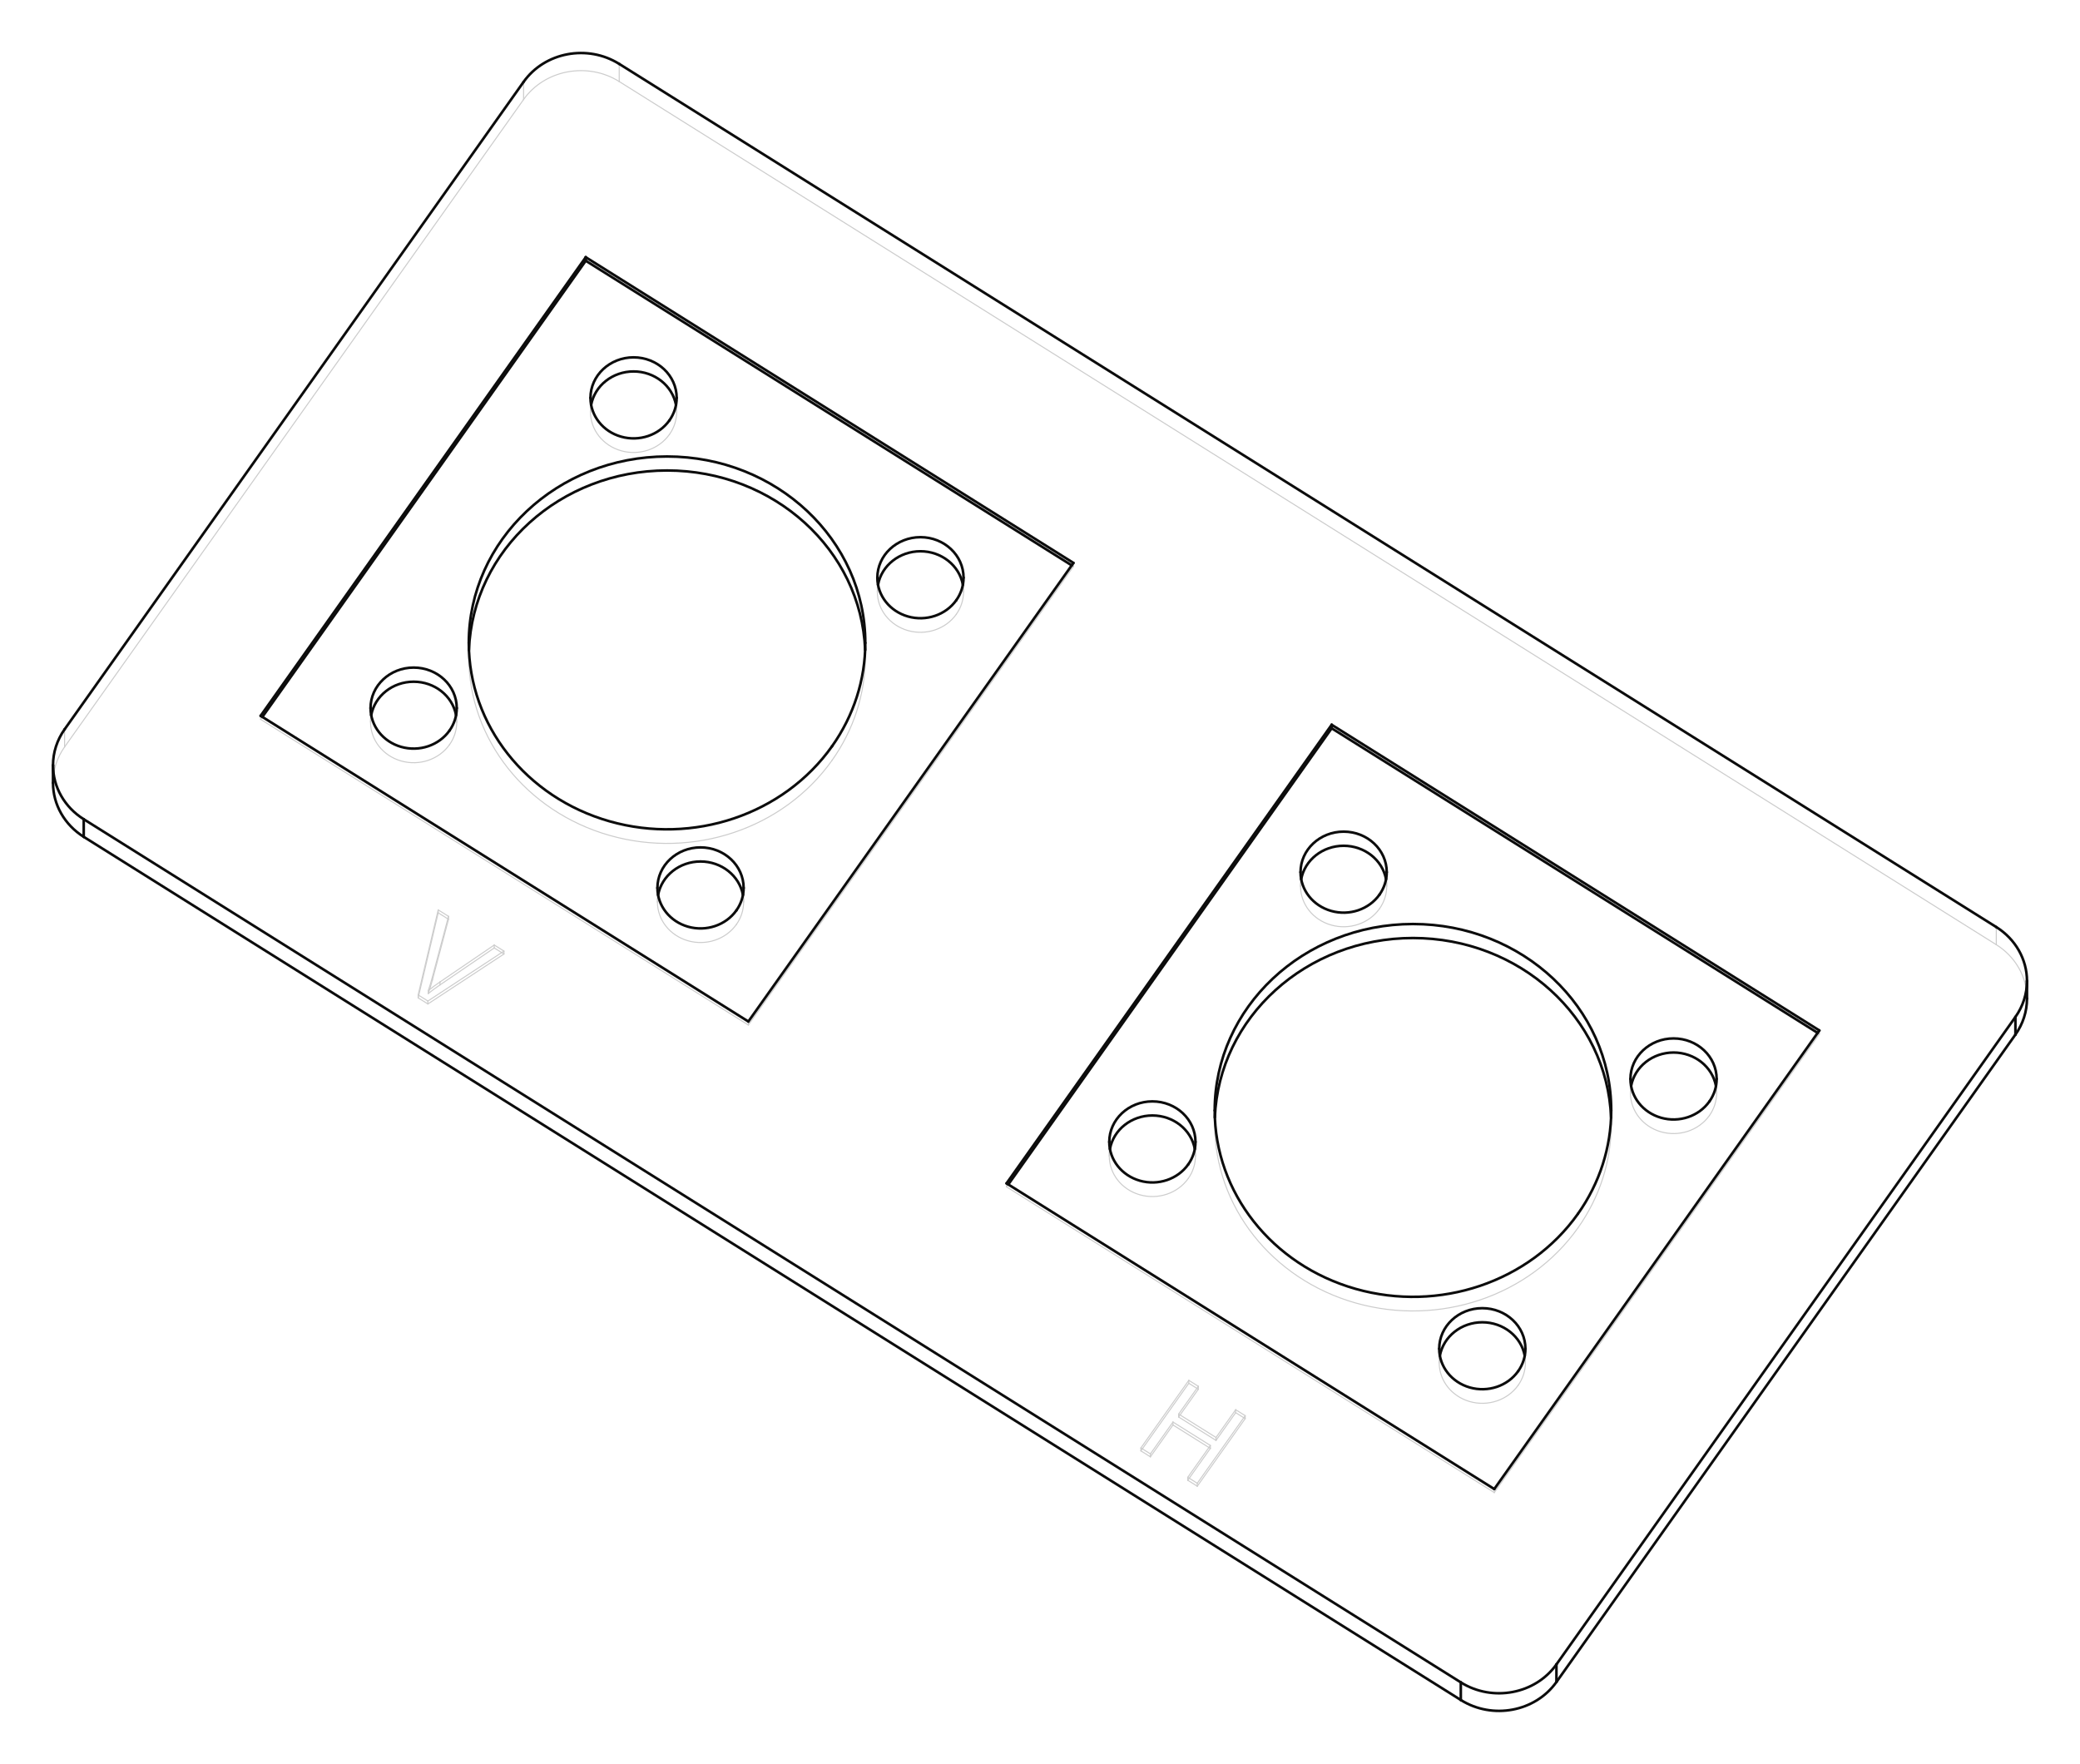
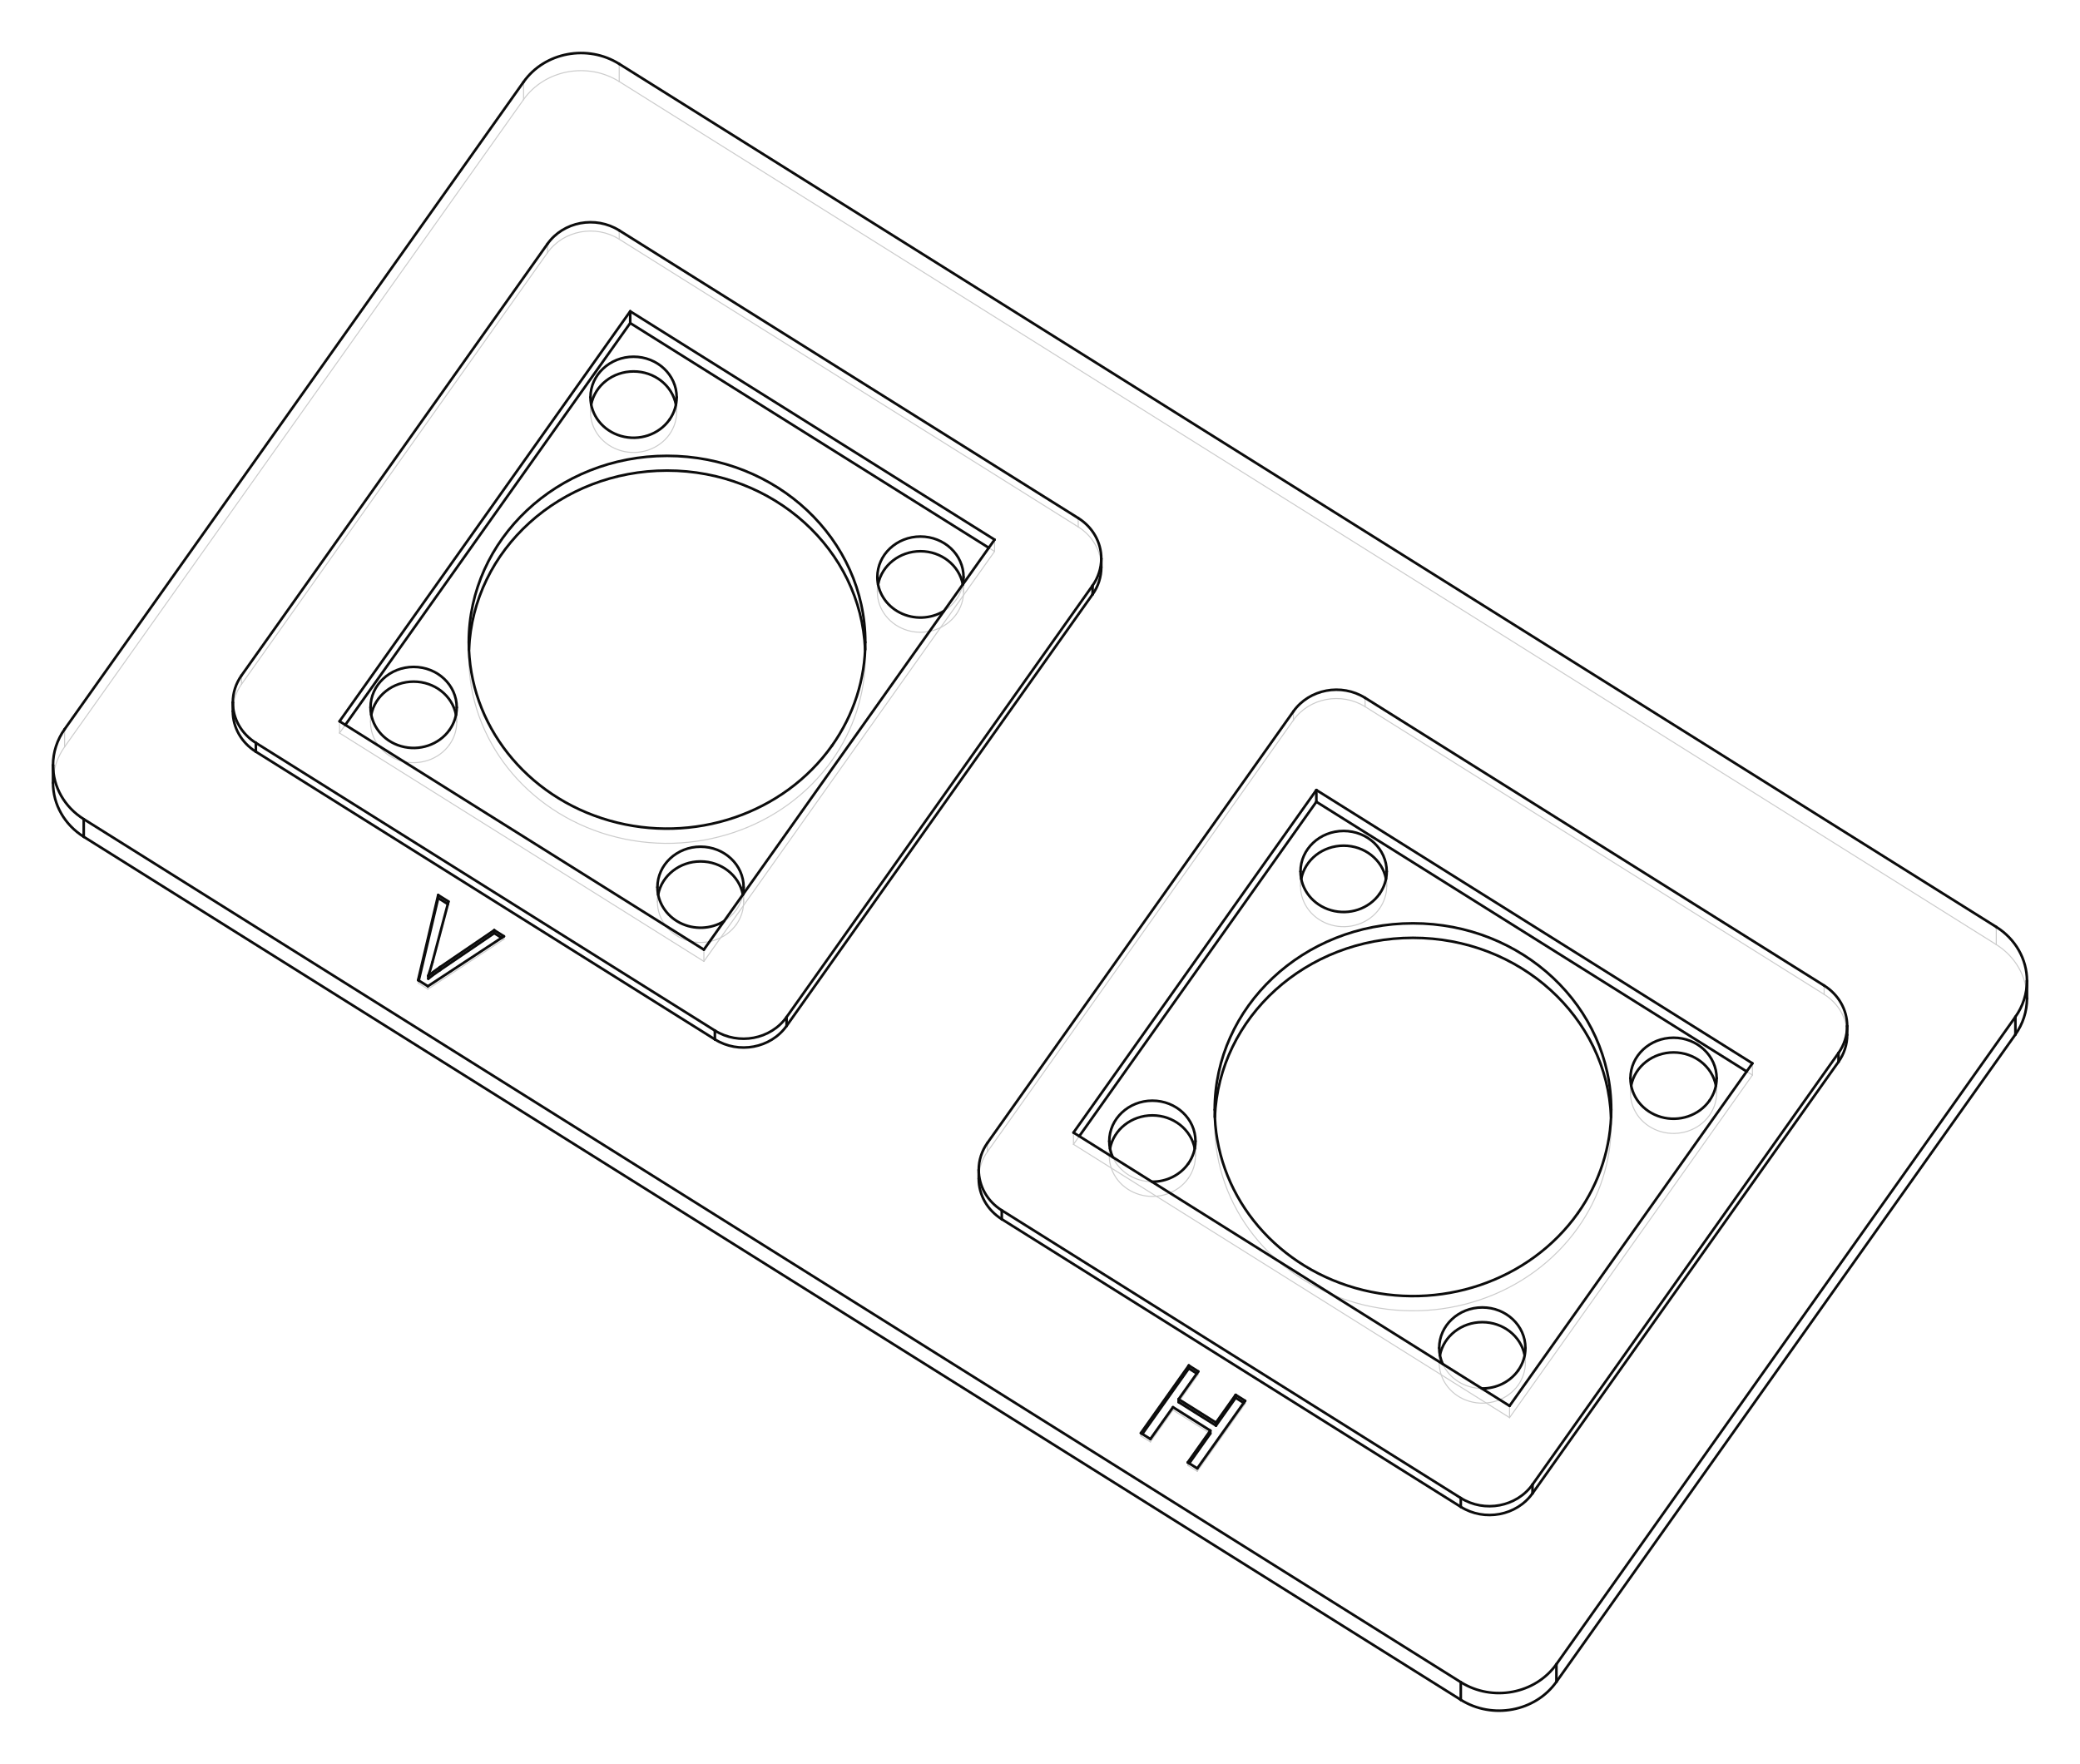
- <svg xmlns="http://www.w3.org/2000/svg" width="241.306mm" height="204.614mm" viewBox="-60.332 -51.167 120.653 102.307" version="1.1">
+ <svg xmlns="http://www.w3.org/2000/svg" width="241.306mm" height="204.593mm" viewBox="-60.331 -51.053 120.653 102.297" version="1.1">
  <g transform="scale(1,-1)" stroke-linecap="round">
    <g fill="none" stroke="rgb(204,204,204)" stroke-width="0.06" id="h">
-       <line x1="-56.585" y1="7.844" x2="-29.961" y2="45.395" />
-       <path d="M -57.257,5.758 A 4.0,3.761 180.0 0,0 -56.585,7.844" />
-       <path d="M -29.961,45.395 A 4.0,3.761 180.0 0,0 -24.414,46.438" />
-       <line x1="-24.414" y1="46.438" x2="55.465" y2="-3.625" />
-       <path d="M 55.465,-3.625 A 4.0,3.761 180.0 0,0 57.246,-6.754" />
-       <line x1="-31.1" y1="-4.167" x2="-35.512" y2="-7.064" />
-       <line x1="-31.663" y1="-3.815" x2="-31.1" y2="-4.167" />
-       <line x1="-34.808" y1="-5.956" x2="-31.663" y2="-3.815" />
-       <path d="M -35.488,-6.457 Q -35.164,-6.197 -34.808,-5.956" />
-       <path d="M -35.252,-5.678 Q -35.364,-6.103 -35.488,-6.457" />
-       <line x1="-34.316" y1="-2.152" x2="-35.252" y2="-5.678" />
-       <line x1="-34.914" y1="-1.777" x2="-34.316" y2="-2.152" />
-       <line x1="-36.077" y1="-6.71" x2="-34.914" y2="-1.777" />
-       <line x1="-35.512" y1="-7.064" x2="-36.077" y2="-6.71" />
-       <path d="M -34.258,7.975 A 2.5,2.35 -1.3846547949650137e-15 0,1 -33.838,9.279" />
-       <path d="M -33.838,9.279 A 2.5,2.35 -1.3846547949650137e-15 0,1 -33.877,9.688" />
-       <path d="M -38.8,9.688 A 2.5,2.35 -1.3846547949650137e-15 0,1 -38.838,9.279" />
-       <path d="M -38.838,9.279 A 2.5,2.35 -1.3846547949650137e-15 0,1 -34.258,7.975" />
-       <path d="M -17.617,-2.454 A 2.5,2.35 -1.3846547949650137e-15 0,1 -17.197,-1.151" />
-       <path d="M -17.197,-1.151 A 2.5,2.35 -1.3846547949650137e-15 0,1 -17.235,-0.742" />
-       <path d="M -22.159,-0.742 A 2.5,2.35 -1.3846547949650137e-15 0,1 -22.197,-1.151" />
-       <path d="M -22.197,-1.151 A 2.5,2.35 -1.3846547949650137e-15 0,1 -17.617,-2.454" />
-       <line x1="7.708" y1="-31.483" x2="6.398" y2="-33.331" />
-       <line x1="9.876" y1="-32.841" x2="7.708" y2="-31.483" />
-       <line x1="8.566" y1="-34.689" x2="9.876" y2="-32.841" />
-       <line x1="9.117" y1="-35.035" x2="8.566" y2="-34.689" />
-       <line x1="11.897" y1="-31.115" x2="9.117" y2="-35.035" />
-       <line x1="11.345" y1="-30.769" x2="11.897" y2="-31.115" />
-       <line x1="10.204" y1="-32.378" x2="11.345" y2="-30.769" />
-       <line x1="8.036" y1="-31.02" x2="10.204" y2="-32.378" />
-       <line x1="9.178" y1="-29.411" x2="8.036" y2="-31.02" />
-       <line x1="8.626" y1="-29.065" x2="9.178" y2="-29.411" />
-       <line x1="5.847" y1="-32.985" x2="8.626" y2="-29.065" />
-       <line x1="6.398" y1="-33.331" x2="5.847" y2="-32.985" />
-       <path d="M 8.594,-17.186 A 2.5,2.35 -1.3846547949650137e-15 0,1 9.013,-15.883" />
-       <path d="M 9.013,-15.883 A 2.5,2.35 -1.3846547949650137e-15 0,1 8.975,-15.474" />
-       <path d="M 4.051,-15.474 A 2.5,2.35 -1.3846547949650137e-15 0,1 4.013,-15.883" />
-       <path d="M 4.013,-15.883 A 2.5,2.35 -1.3846547949650137e-15 0,1 8.594,-17.186" />
-       <path d="M 27.731,-29.18 A 2.5,2.35 -1.3846547949650137e-15 0,1 28.151,-27.877" />
-       <path d="M 28.151,-27.877 A 2.5,2.35 -1.3846547949650137e-15 0,1 28.113,-27.468" />
-       <path d="M 23.189,-27.468 A 2.5,2.35 -1.3846547949650137e-15 0,1 23.151,-27.877" />
-       <path d="M 23.151,-27.877 A 2.5,2.35 -1.3846547949650137e-15 0,1 27.731,-29.18" />
-       <path d="M -12.07,7.064 A 11.5,10.812 -1.3846547949650137e-15 0,1 -10.139,13.061" />
-       <path d="M -10.139,13.061 A 11.5,10.812 -1.3846547949650137e-15 0,1 -10.147,13.47" />
-       <path d="M -33.131,13.47 A 11.5,10.812 -1.3846547949650137e-15 0,1 -33.139,13.061" />
-       <path d="M -33.139,13.061 A 11.5,10.812 -1.3846547949650137e-15 0,1 -12.07,7.064" />
-       <path d="M -21.501,25.969 A 2.5,2.35 -1.3846547949650137e-15 0,1 -21.081,27.272" />
-       <path d="M -21.081,27.272 A 2.5,2.35 -1.3846547949650137e-15 0,1 -21.119,27.681" />
-       <path d="M -26.043,27.681 A 2.5,2.35 -1.3846547949650137e-15 0,1 -26.081,27.272" />
-       <path d="M -26.081,27.272 A 2.5,2.35 -1.3846547949650137e-15 0,1 -21.501,25.969" />
-       <path d="M -4.86,15.539 A 2.5,2.35 -1.3846547949650137e-15 0,1 -4.44,16.842" />
-       <path d="M -4.44,16.842 A 2.5,2.35 -1.3846547949650137e-15 0,1 -4.478,17.251" />
-       <path d="M -9.402,17.251 A 2.5,2.35 -1.3846547949650137e-15 0,1 -9.44,16.842" />
-       <path d="M -9.44,16.842 A 2.5,2.35 -1.3846547949650137e-15 0,1 -4.86,15.539" />
-       <path d="M 31.198,-20.054 A 11.5,10.812 -1.3846547949650137e-15 0,1 33.129,-14.057" />
-       <path d="M 33.129,-14.057 A 11.5,10.812 -1.3846547949650137e-15 0,1 33.121,-13.648" />
-       <path d="M 10.137,-13.648 A 11.5,10.812 -1.3846547949650137e-15 0,1 10.129,-14.057" />
-       <path d="M 10.129,-14.057 A 11.5,10.812 -1.3846547949650137e-15 0,1 31.198,-20.054" />
-       <path d="M 19.687,-1.54 A 2.5,2.35 -1.3846547949650137e-15 0,1 20.107,-0.236" />
-       <path d="M 20.107,-0.236 A 2.5,2.35 -1.3846547949650137e-15 0,1 20.068,0.172" />
-       <path d="M 15.145,0.172 A 2.5,2.35 -1.3846547949650137e-15 0,1 15.107,-0.236" />
-       <path d="M 15.107,-0.236 A 2.5,2.35 -1.3846547949650137e-15 0,1 19.687,-1.54" />
-       <path d="M 38.825,-13.534 A 2.5,2.35 -1.3846547949650137e-15 0,1 39.244,-12.231" />
-       <path d="M 39.244,-12.231 A 2.5,2.35 -1.3846547949650137e-15 0,1 39.206,-11.822" />
-       <path d="M 34.282,-11.822 A 2.5,2.35 -1.3846547949650137e-15 0,1 34.244,-12.231" />
-       <path d="M 34.244,-12.231 A 2.5,2.35 -1.3846547949650137e-15 0,1 38.825,-13.534" />
-       <line x1="-31.1" y1="-4.167" x2="-31.1" y2="-3.997" />
-       <line x1="-35.512" y1="-7.064" x2="-35.512" y2="-6.894" />
-       <line x1="-31.1" y1="-3.997" x2="-35.512" y2="-6.894" />
-       <line x1="-31.663" y1="-3.815" x2="-31.663" y2="-3.644" />
-       <line x1="-31.663" y1="-3.644" x2="-31.1" y2="-3.997" />
-       <line x1="-34.808" y1="-5.956" x2="-34.808" y2="-5.786" />
-       <line x1="-34.808" y1="-5.786" x2="-31.663" y2="-3.644" />
-       <line x1="-35.488" y1="-6.457" x2="-35.488" y2="-6.287" />
-       <path d="M -35.488,-6.287 Q -35.164,-6.027 -34.808,-5.786" />
-       <path d="M -35.252,-5.508 Q -35.364,-5.932 -35.488,-6.287" />
-       <line x1="-34.316" y1="-2.152" x2="-34.316" y2="-1.981" />
-       <line x1="-34.316" y1="-1.981" x2="-35.252" y2="-5.508" />
-       <line x1="-34.914" y1="-1.777" x2="-34.914" y2="-1.607" />
-       <line x1="-34.914" y1="-1.607" x2="-34.316" y2="-1.981" />
-       <line x1="-36.077" y1="-6.71" x2="-36.077" y2="-6.539" />
-       <line x1="-36.077" y1="-6.539" x2="-34.914" y2="-1.607" />
-       <line x1="-35.512" y1="-6.894" x2="-36.077" y2="-6.539" />
-       <line x1="7.708" y1="-31.483" x2="7.708" y2="-31.313" />
-       <line x1="6.398" y1="-33.331" x2="6.398" y2="-33.16" />
-       <line x1="7.708" y1="-31.313" x2="6.398" y2="-33.16" />
-       <line x1="9.876" y1="-32.841" x2="9.876" y2="-32.671" />
-       <line x1="9.876" y1="-32.671" x2="7.708" y2="-31.313" />
-       <line x1="8.566" y1="-34.689" x2="8.566" y2="-34.518" />
-       <line x1="8.566" y1="-34.518" x2="9.876" y2="-32.671" />
-       <line x1="9.117" y1="-35.035" x2="9.117" y2="-34.864" />
-       <line x1="9.117" y1="-34.864" x2="8.566" y2="-34.518" />
-       <line x1="11.897" y1="-31.115" x2="11.897" y2="-30.944" />
-       <line x1="11.897" y1="-30.944" x2="9.117" y2="-34.864" />
-       <line x1="11.345" y1="-30.769" x2="11.345" y2="-30.598" />
-       <line x1="11.345" y1="-30.598" x2="11.897" y2="-30.944" />
-       <line x1="10.204" y1="-32.378" x2="10.204" y2="-32.208" />
-       <line x1="10.204" y1="-32.208" x2="11.345" y2="-30.598" />
-       <line x1="8.036" y1="-31.02" x2="8.036" y2="-30.85" />
-       <line x1="8.036" y1="-30.85" x2="10.204" y2="-32.208" />
-       <line x1="9.178" y1="-29.411" x2="9.178" y2="-29.24" />
-       <line x1="9.178" y1="-29.24" x2="8.036" y2="-30.85" />
-       <line x1="8.626" y1="-29.065" x2="8.626" y2="-28.894" />
-       <line x1="8.626" y1="-28.894" x2="9.178" y2="-29.24" />
-       <line x1="5.847" y1="-32.985" x2="5.847" y2="-32.814" />
-       <line x1="5.847" y1="-32.814" x2="8.626" y2="-28.894" />
-       <line x1="6.398" y1="-33.16" x2="5.847" y2="-32.814" />
-       <line x1="-45.214" y1="9.649" x2="-45.214" y2="9.444" />
-       <line x1="-16.923" y1="-8.082" x2="-16.923" y2="-8.286" />
-       <line x1="-45.214" y1="9.444" x2="-16.923" y2="-8.286" />
-       <line x1="1.935" y1="18.517" x2="1.935" y2="18.312" />
-       <line x1="-16.923" y1="-8.286" x2="1.935" y2="18.312" />
-       <line x1="1.835" y1="18.375" x2="1.935" y2="18.312" />
-       <line x1="-45.214" y1="9.444" x2="-45.113" y2="9.586" />
-       <line x1="-1.946" y1="-17.469" x2="-1.946" y2="-17.673" />
-       <line x1="26.345" y1="-35.199" x2="26.345" y2="-35.403" />
-       <line x1="-1.946" y1="-17.673" x2="26.345" y2="-35.403" />
-       <line x1="45.203" y1="-8.601" x2="45.203" y2="-8.805" />
-       <line x1="26.345" y1="-35.403" x2="45.203" y2="-8.805" />
-       <line x1="45.103" y1="-8.742" x2="45.203" y2="-8.805" />
-       <line x1="-1.946" y1="-17.673" x2="-1.845" y2="-17.531" />
-       <line x1="-38.838" y1="10.097" x2="-38.838" y2="9.279" />
-       <line x1="-33.838" y1="10.097" x2="-33.838" y2="9.279" />
-       <line x1="-22.197" y1="-0.333" x2="-22.197" y2="-1.151" />
-       <line x1="-17.197" y1="-0.333" x2="-17.197" y2="-1.151" />
-       <line x1="4.013" y1="-15.065" x2="4.013" y2="-15.883" />
-       <line x1="9.013" y1="-15.065" x2="9.013" y2="-15.883" />
-       <line x1="23.151" y1="-27.059" x2="23.151" y2="-27.877" />
-       <line x1="28.151" y1="-27.059" x2="28.151" y2="-27.877" />
-       <line x1="-33.139" y1="13.878" x2="-33.139" y2="13.061" />
-       <line x1="-10.139" y1="13.878" x2="-10.139" y2="13.061" />
-       <line x1="-26.081" y1="28.09" x2="-26.081" y2="27.272" />
-       <line x1="-21.081" y1="28.09" x2="-21.081" y2="27.272" />
-       <line x1="-9.44" y1="17.66" x2="-9.44" y2="16.842" />
-       <line x1="-4.44" y1="17.66" x2="-4.44" y2="16.842" />
-       <line x1="10.129" y1="-13.239" x2="10.129" y2="-14.057" />
-       <line x1="33.129" y1="-13.239" x2="33.129" y2="-14.057" />
-       <line x1="15.107" y1="0.581" x2="15.107" y2="-0.236" />
-       <line x1="20.107" y1="0.581" x2="20.107" y2="-0.236" />
-       <line x1="34.244" y1="-11.413" x2="34.244" y2="-12.231" />
-       <line x1="39.244" y1="-11.413" x2="39.244" y2="-12.231" />
-       <line x1="-56.585" y1="7.844" x2="-56.585" y2="8.866" />
-       <line x1="-29.961" y1="45.395" x2="-29.961" y2="46.417" />
-       <line x1="-24.414" y1="46.438" x2="-24.414" y2="47.46" />
-       <line x1="55.465" y1="-3.625" x2="55.465" y2="-2.603" />
-       <line x1="-35.252" y1="-5.678" x2="-35.252" y2="-5.508" />
+       <line x1="-56.584" y1="7.734" x2="-29.96" y2="45.28" />
+       <path d="M -57.256,5.648 A 4.0,3.76 180.0 0,0 -56.584,7.734" />
+       <path d="M -29.96,45.28 A 4.0,3.76 180.0 0,0 -24.413,46.323" />
+       <line x1="-24.413" y1="46.323" x2="55.466" y2="-3.734" />
+       <path d="M 55.466,-3.734 A 4.0,3.76 180.0 0,0 57.247,-6.863" />
+       <path d="M -34.257,7.865 A 2.5,2.35 -8.233323031887827e-18 0,1 -33.838,9.169" />
+       <path d="M -33.838,9.169 A 2.5,2.35 -8.233323031887827e-18 0,1 -33.879,9.595" />
+       <path d="M -38.796,9.595 A 2.5,2.35 -8.233323031887827e-18 0,1 -38.838,9.169" />
+       <path d="M -38.838,9.169 A 2.5,2.35 -8.233323031887827e-18 0,1 -34.257,7.865" />
+       <path d="M -17.616,-2.563 A 2.5,2.35 -8.233323031887827e-18 0,1 -17.196,-1.26" />
+       <path d="M -17.196,-1.26 A 2.5,2.35 -8.233323031887827e-18 0,1 -17.238,-0.834" />
+       <path d="M -22.155,-0.834 A 2.5,2.35 -8.233323031887827e-18 0,1 -22.196,-1.26" />
+       <path d="M -22.196,-1.26 A 2.5,2.35 -8.233323031887827e-18 0,1 -17.616,-2.563" />
+       <path d="M 8.594,-17.294 A 2.5,2.35 -8.233323031887827e-18 0,1 9.014,-15.99" />
+       <path d="M 9.014,-15.99 A 2.5,2.35 -8.233323031887827e-18 0,1 8.973,-15.564" />
+       <path d="M 4.056,-15.564 A 2.5,2.35 -8.233323031887827e-18 0,1 4.014,-15.99" />
+       <path d="M 4.014,-15.99 A 2.5,2.35 -8.233323031887827e-18 0,1 8.594,-17.294" />
+       <path d="M 27.732,-29.286 A 2.5,2.35 -8.233323031887827e-18 0,1 28.152,-27.983" />
+       <path d="M 28.152,-27.983 A 2.5,2.35 -8.233323031887827e-18 0,1 28.11,-27.557" />
+       <path d="M 23.193,-27.557 A 2.5,2.35 -8.233323031887827e-18 0,1 23.152,-27.983" />
+       <path d="M 23.152,-27.983 A 2.5,2.35 -8.233323031887827e-18 0,1 27.732,-29.286" />
+       <path d="M -12.069,6.953 A 11.5,10.811 -8.233323031887827e-18 0,1 -10.138,12.95" />
+       <path d="M -10.138,12.95 A 11.5,10.811 -8.233323031887827e-18 0,1 -10.147,13.376" />
+       <path d="M -33.129,13.376 A 11.5,10.811 -8.233323031887827e-18 0,1 -33.138,12.95" />
+       <path d="M -33.138,12.95 A 11.5,10.811 -8.233323031887827e-18 0,1 -12.069,6.953" />
+       <path d="M -21.5,25.856 A 2.5,2.35 -8.233323031887827e-18 0,1 -21.08,27.16" />
+       <path d="M -21.08,27.16 A 2.5,2.35 -8.233323031887827e-18 0,1 -21.122,27.586" />
+       <path d="M -26.039,27.586 A 2.5,2.35 -8.233323031887827e-18 0,1 -26.08,27.16" />
+       <path d="M -26.08,27.16 A 2.5,2.35 -8.233323031887827e-18 0,1 -21.5,25.856" />
+       <path d="M -4.859,15.427 A 2.5,2.35 -8.233323031887827e-18 0,1 -4.439,16.731" />
+       <path d="M -4.439,16.731 A 2.5,2.35 -8.233323031887827e-18 0,1 -4.48,17.157" />
+       <path d="M -9.397,17.157 A 2.5,2.35 -8.233323031887827e-18 0,1 -9.439,16.731" />
+       <path d="M -9.439,16.731 A 2.5,2.35 -8.233323031887827e-18 0,1 -4.859,15.427" />
+       <path d="M 31.198,-20.161 A 11.5,10.811 -8.233323031887827e-18 0,1 33.13,-14.164" />
+       <path d="M 33.13,-14.164 A 11.5,10.811 -8.233323031887827e-18 0,1 33.121,-13.738" />
+       <path d="M 10.138,-13.738 A 11.5,10.811 -8.233323031887827e-18 0,1 10.13,-14.164" />
+       <path d="M 10.13,-14.164 A 11.5,10.811 -8.233323031887827e-18 0,1 31.198,-20.161" />
+       <path d="M 19.688,-1.649 A 2.5,2.35 -8.233323031887827e-18 0,1 20.107,-0.346" />
+       <path d="M 20.107,-0.346 A 2.5,2.35 -8.233323031887827e-18 0,1 20.066,0.08" />
+       <path d="M 15.149,0.08 A 2.5,2.35 -8.233323031887827e-18 0,1 15.107,-0.346" />
+       <path d="M 15.107,-0.346 A 2.5,2.35 -8.233323031887827e-18 0,1 19.688,-1.649" />
+       <path d="M 38.825,-13.642 A 2.5,2.35 -8.233323031887827e-18 0,1 39.245,-12.339" />
+       <path d="M 39.245,-12.339 A 2.5,2.35 -8.233323031887827e-18 0,1 39.204,-11.912" />
+       <path d="M 34.287,-11.912 A 2.5,2.35 -8.233323031887827e-18 0,1 34.245,-12.339" />
+       <path d="M 34.245,-12.339 A 2.5,2.35 -8.233323031887827e-18 0,1 38.825,-13.642" />
+       <path d="M -46.322,11.365 A 3.0,2.82 -8.233323031887827e-18 0,1 -46.826,9.8" />
+       <line x1="-46.322" y1="11.365" x2="-28.573" y2="36.395" />
+       <path d="M -24.413,37.178 A 3.0,2.82 -8.233323031887827e-18 0,1 -28.573,36.395" />
+       <line x1="-24.413" y1="37.178" x2="2.214" y2="20.492" />
+       <path d="M 3.55,18.145 A 3.0,2.82 -8.233323031887827e-18 0,1 2.214,20.492" />
+       <path d="M -3.054,-15.75 A 3.0,2.82 -8.233323031887827e-18 0,1 -3.558,-17.314" />
+       <line x1="-3.054" y1="-15.75" x2="14.695" y2="9.281" />
+       <path d="M 18.855,10.063 A 3.0,2.82 -8.233323031887827e-18 0,1 14.695,9.281" />
+       <line x1="18.855" y1="10.063" x2="45.481" y2="-6.622" />
+       <path d="M 46.817,-8.969 A 3.0,2.82 -8.233323031887827e-18 0,1 45.481,-6.622" />
+       <path d="M -17.616,-1.711 A 2.5,2.35 180.0 0,0 -18.331,-2.376" />
+       <path d="M -17.238,-0.835 A 2.5,2.35 180.0 0,0 -17.616,-1.711" />
+       <path d="M 6.485,-17.488 A 2.5,2.35 180.0 0,0 4.218,-16.067" />
+       <path d="M 25.622,-29.48 A 2.5,2.35 180.0 0,0 23.356,-28.06" />
+       <path d="M -4.859,16.28 A 2.5,2.35 180.0 0,0 -5.574,15.615" />
+       <path d="M -4.48,17.156 A 2.5,2.35 180.0 0,0 -4.859,16.28" />
+       <line x1="-31.099" y1="-3.253" x2="-31.099" y2="-3.424" />
+       <line x1="-35.511" y1="-6.15" x2="-35.511" y2="-6.32" />
+       <line x1="-31.099" y1="-3.424" x2="-35.511" y2="-6.32" />
+       <line x1="-31.232" y1="-3.341" x2="-31.099" y2="-3.424" />
+       <path d="M -35.251,-4.934 Q -35.363,-5.359 -35.487,-5.713" />
+       <line x1="-34.316" y1="-1.238" x2="-34.316" y2="-1.408" />
+       <line x1="-34.316" y1="-1.408" x2="-35.251" y2="-4.934" />
+       <line x1="-34.354" y1="-1.384" x2="-34.316" y2="-1.408" />
+       <line x1="-36.077" y1="-5.795" x2="-36.077" y2="-5.966" />
+       <line x1="-36.077" y1="-5.966" x2="-36.042" y2="-5.817" />
+       <line x1="-35.511" y1="-6.32" x2="-36.077" y2="-5.966" />
+       <line x1="7.709" y1="-30.566" x2="7.709" y2="-30.736" />
+       <line x1="6.399" y1="-32.413" x2="6.399" y2="-32.583" />
+       <line x1="7.709" y1="-30.736" x2="6.399" y2="-32.583" />
+       <line x1="9.876" y1="-32.094" x2="7.709" y2="-30.736" />
+       <line x1="8.566" y1="-33.771" x2="8.566" y2="-33.941" />
+       <line x1="8.566" y1="-33.941" x2="8.65" y2="-33.823" />
+       <line x1="9.118" y1="-34.117" x2="9.118" y2="-34.287" />
+       <line x1="9.118" y1="-34.287" x2="8.566" y2="-33.941" />
+       <line x1="11.897" y1="-30.197" x2="11.897" y2="-30.368" />
+       <line x1="11.897" y1="-30.368" x2="9.118" y2="-34.287" />
+       <line x1="11.813" y1="-30.315" x2="11.897" y2="-30.368" />
+       <line x1="9.178" y1="-28.494" x2="9.178" y2="-28.664" />
+       <line x1="9.178" y1="-28.664" x2="8.037" y2="-30.273" />
+       <line x1="9.095" y1="-28.612" x2="9.178" y2="-28.664" />
+       <line x1="5.847" y1="-32.067" x2="5.847" y2="-32.238" />
+       <line x1="5.847" y1="-32.238" x2="5.931" y2="-32.12" />
+       <line x1="6.399" y1="-32.583" x2="5.847" y2="-32.238" />
+       <line x1="-40.636" y1="8.535" x2="-40.302" y2="9.007" />
+       <line x1="-40.636" y1="8.535" x2="-19.502" y2="-4.709" />
+       <line x1="-2.975" y1="19.28" x2="-2.64" y2="19.07" />
+       <line x1="-19.502" y1="-4.709" x2="-2.64" y2="19.07" />
+       <line x1="1.938" y1="-15.32" x2="2.273" y2="-14.848" />
+       <line x1="1.938" y1="-15.32" x2="27.233" y2="-31.172" />
+       <line x1="40.987" y1="-11.094" x2="41.321" y2="-11.304" />
+       <line x1="27.233" y1="-31.172" x2="41.321" y2="-11.304" />
+       <line x1="-40.636" y1="9.217" x2="-40.636" y2="8.535" />
+       <line x1="-19.502" y1="-4.027" x2="-19.502" y2="-4.709" />
+       <line x1="-2.64" y1="19.752" x2="-2.64" y2="19.07" />
+       <line x1="1.938" y1="-14.638" x2="1.938" y2="-15.32" />
+       <line x1="27.233" y1="-30.49" x2="27.233" y2="-31.172" />
+       <line x1="41.321" y1="-10.622" x2="41.321" y2="-11.304" />
+       <line x1="-38.838" y1="10.021" x2="-38.838" y2="9.169" />
+       <line x1="-33.838" y1="10.021" x2="-33.838" y2="9.169" />
+       <line x1="-22.196" y1="-0.407" x2="-22.196" y2="-1.26" />
+       <line x1="-17.196" y1="-0.407" x2="-17.196" y2="-1.26" />
+       <line x1="4.014" y1="-15.138" x2="4.014" y2="-15.99" />
+       <line x1="9.014" y1="-15.138" x2="9.014" y2="-15.99" />
+       <line x1="23.152" y1="-27.13" x2="23.152" y2="-27.983" />
+       <line x1="28.152" y1="-27.13" x2="28.152" y2="-27.983" />
+       <line x1="-33.138" y1="13.802" x2="-33.138" y2="12.95" />
+       <line x1="-10.138" y1="13.802" x2="-10.138" y2="12.95" />
+       <line x1="-26.08" y1="28.012" x2="-26.08" y2="27.16" />
+       <line x1="-21.08" y1="28.012" x2="-21.08" y2="27.16" />
+       <line x1="-9.439" y1="17.583" x2="-9.439" y2="16.731" />
+       <line x1="-4.439" y1="17.583" x2="-4.439" y2="16.731" />
+       <line x1="10.13" y1="-13.312" x2="10.13" y2="-14.164" />
+       <line x1="33.13" y1="-13.312" x2="33.13" y2="-14.164" />
+       <line x1="15.107" y1="0.507" x2="15.107" y2="-0.346" />
+       <line x1="20.107" y1="0.507" x2="20.107" y2="-0.346" />
+       <line x1="34.245" y1="-11.486" x2="34.245" y2="-12.339" />
+       <line x1="39.245" y1="-11.486" x2="39.245" y2="-12.339" />
+       <line x1="-56.584" y1="7.734" x2="-56.584" y2="8.757" />
+       <line x1="-29.96" y1="45.28" x2="-29.96" y2="46.303" />
+       <line x1="-24.413" y1="46.323" x2="-24.413" y2="47.346" />
+       <line x1="55.466" y1="-3.734" x2="55.466" y2="-2.711" />
+       <line x1="-35.251" y1="-4.764" x2="-35.251" y2="-4.934" />
+       <line x1="-46.322" y1="11.365" x2="-46.322" y2="11.876" />
+       <line x1="-28.573" y1="36.395" x2="-28.573" y2="36.907" />
+       <line x1="-24.413" y1="37.178" x2="-24.413" y2="37.689" />
+       <line x1="2.214" y1="20.492" x2="2.214" y2="21.003" />
+       <line x1="-3.054" y1="-15.75" x2="-3.054" y2="-15.238" />
+       <line x1="14.695" y1="9.281" x2="14.695" y2="9.792" />
+       <line x1="18.855" y1="10.063" x2="18.855" y2="10.575" />
+       <line x1="45.481" y1="-6.622" x2="45.481" y2="-6.111" />
    </g>
    <g fill="none" stroke="rgb(12,12,12)" stroke-width="0.15" id="v">
-       <line x1="-56.585" y1="8.866" x2="-29.961" y2="46.417" />
-       <path d="M -55.475,2.629 A 4.0,3.761 180.0 0,0 -57.257,5.758" />
-       <path d="M -55.475,3.651 A 4.0,3.761 180.0 0,0 -57.257,6.78" />
-       <path d="M -57.257,6.78 A 4.0,3.761 180.0 0,0 -56.585,8.866" />
-       <path d="M -29.961,46.417 A 4.0,3.761 180.0 0,0 -24.414,47.46" />
-       <line x1="-55.475" y1="2.629" x2="24.404" y2="-47.434" />
-       <path d="M 29.951,-46.391 A 4.0,3.761 180.0 0,0 24.404,-47.434" />
-       <path d="M 57.246,-6.754 A 4.0,3.761 180.0 0,0 56.575,-8.84" />
-       <line x1="29.951" y1="-46.391" x2="56.575" y2="-8.84" />
-       <path d="M -33.877,9.688 A 2.5,2.35 -1.3846547949650137e-15 0,1 -38.8,9.688" />
-       <path d="M -17.235,-0.742 A 2.5,2.35 -1.3846547949650137e-15 0,1 -22.159,-0.742" />
-       <path d="M 8.975,-15.474 A 2.5,2.35 -1.3846547949650137e-15 0,1 4.051,-15.474" />
-       <path d="M 28.113,-27.468 A 2.5,2.35 -1.3846547949650137e-15 0,1 23.189,-27.468" />
-       <path d="M -10.147,13.47 A 11.5,10.812 -1.3846547949650137e-15 0,1 -33.131,13.47" />
-       <path d="M -21.119,27.681 A 2.5,2.35 -1.3846547949650137e-15 0,1 -26.043,27.681" />
-       <path d="M -4.478,17.251 A 2.5,2.35 -1.3846547949650137e-15 0,1 -9.402,17.251" />
-       <path d="M 33.121,-13.648 A 11.5,10.812 -1.3846547949650137e-15 0,1 10.137,-13.648" />
-       <path d="M 20.068,0.172 A 2.5,2.35 -1.3846547949650137e-15 0,1 15.145,0.172" />
-       <path d="M 39.206,-11.822 A 2.5,2.35 -1.3846547949650137e-15 0,1 34.282,-11.822" />
-       <line x1="-55.475" y1="3.651" x2="24.404" y2="-46.412" />
-       <line x1="-24.414" y1="47.46" x2="55.465" y2="-2.603" />
-       <path d="M 29.951,-45.369 A 4.0,3.761 180.0 0,0 24.404,-46.412" />
-       <path d="M 55.465,-2.603 A 4.0,3.761 180.0 0,0 57.246,-5.732" />
-       <path d="M 57.246,-5.732 A 4.0,3.761 180.0 0,0 56.575,-7.818" />
-       <line x1="29.951" y1="-45.369" x2="56.575" y2="-7.818" />
-       <line x1="-45.214" y1="9.649" x2="-16.923" y2="-8.082" />
-       <line x1="-16.923" y1="-8.082" x2="1.935" y2="18.517" />
-       <line x1="-26.355" y1="36.247" x2="1.935" y2="18.517" />
-       <line x1="-45.214" y1="9.649" x2="-26.355" y2="36.247" />
-       <line x1="-1.946" y1="-17.469" x2="26.345" y2="-35.199" />
-       <line x1="26.345" y1="-35.199" x2="45.203" y2="-8.601" />
-       <line x1="16.913" y1="9.13" x2="45.203" y2="-8.601" />
-       <line x1="-1.946" y1="-17.469" x2="16.913" y2="9.13" />
-       <path d="M -34.258,8.793 A 2.5,2.35 180.0 0,0 -38.838,10.097" />
-       <path d="M -38.838,10.097 A 2.5,2.35 180.0 0,0 -33.838,10.097" />
-       <path d="M -33.838,10.097 A 2.5,2.35 180.0 0,0 -34.258,8.793" />
-       <path d="M -17.617,-1.637 A 2.5,2.35 180.0 0,0 -22.197,-0.333" />
-       <path d="M -22.197,-0.333 A 2.5,2.35 180.0 0,0 -17.197,-0.333" />
-       <path d="M -17.197,-0.333 A 2.5,2.35 180.0 0,0 -17.617,-1.637" />
-       <path d="M 8.594,-16.369 A 2.5,2.35 180.0 0,0 4.013,-15.065" />
-       <path d="M 4.013,-15.065 A 2.5,2.35 180.0 0,0 9.013,-15.065" />
-       <path d="M 9.013,-15.065 A 2.5,2.35 180.0 0,0 8.594,-16.369" />
-       <path d="M 27.731,-28.363 A 2.5,2.35 180.0 0,0 23.151,-27.059" />
-       <path d="M 23.151,-27.059 A 2.5,2.35 180.0 0,0 28.151,-27.059" />
-       <path d="M 28.151,-27.059 A 2.5,2.35 180.0 0,0 27.731,-28.363" />
-       <path d="M -12.07,7.881 A 11.5,10.812 180.0 0,0 -33.139,13.878" />
-       <path d="M -33.139,13.878 A 11.5,10.812 180.0 0,0 -10.139,13.878" />
-       <path d="M -10.139,13.878 A 11.5,10.812 180.0 0,0 -12.07,7.881" />
-       <path d="M -21.501,26.786 A 2.5,2.35 180.0 0,0 -26.081,28.09" />
-       <path d="M -26.081,28.09 A 2.5,2.35 180.0 0,0 -21.081,28.09" />
-       <path d="M -21.081,28.09 A 2.5,2.35 180.0 0,0 -21.501,26.786" />
-       <path d="M -4.86,16.356 A 2.5,2.35 180.0 0,0 -9.44,17.66" />
-       <path d="M -9.44,17.66 A 2.5,2.35 180.0 0,0 -4.44,17.66" />
-       <path d="M -4.44,17.66 A 2.5,2.35 180.0 0,0 -4.86,16.356" />
-       <path d="M 31.198,-19.236 A 11.5,10.812 180.0 0,0 10.129,-13.239" />
-       <path d="M 10.129,-13.239 A 11.5,10.812 180.0 0,0 33.129,-13.239" />
-       <path d="M 33.129,-13.239 A 11.5,10.812 180.0 0,0 31.198,-19.236" />
-       <path d="M 19.687,-0.722 A 2.5,2.35 180.0 0,0 15.107,0.581" />
-       <path d="M 15.107,0.581 A 2.5,2.35 180.0 0,0 20.107,0.581" />
-       <path d="M 20.107,0.581 A 2.5,2.35 180.0 0,0 19.687,-0.722" />
-       <path d="M 38.825,-12.717 A 2.5,2.35 180.0 0,0 34.244,-11.413" />
-       <path d="M 34.244,-11.413 A 2.5,2.35 180.0 0,0 39.244,-11.413" />
-       <path d="M 39.244,-11.413 A 2.5,2.35 180.0 0,0 38.825,-12.717" />
-       <line x1="-26.355" y1="36.247" x2="-26.355" y2="36.043" />
-       <line x1="-26.355" y1="36.043" x2="1.835" y2="18.375" />
-       <line x1="-45.113" y1="9.586" x2="-26.355" y2="36.043" />
-       <line x1="16.913" y1="9.13" x2="16.913" y2="8.926" />
-       <line x1="16.913" y1="8.926" x2="45.103" y2="-8.742" />
-       <line x1="-1.845" y1="-17.531" x2="16.913" y2="8.926" />
-       <line x1="-55.475" y1="2.629" x2="-55.475" y2="3.651" />
-       <line x1="24.404" y1="-47.434" x2="24.404" y2="-46.412" />
-       <line x1="29.951" y1="-46.391" x2="29.951" y2="-45.369" />
-       <line x1="56.575" y1="-8.84" x2="56.575" y2="-7.818" />
-       <line x1="-57.257" y1="6.78" x2="-57.257" y2="5.758" />
-       <line x1="57.246" y1="-5.732" x2="57.246" y2="-6.754" />
+       <line x1="-56.584" y1="8.757" x2="-29.96" y2="46.303" />
+       <path d="M -55.474,2.519 A 4.0,3.76 180.0 0,0 -57.256,5.648" />
+       <path d="M -55.474,3.542 A 4.0,3.76 180.0 0,0 -57.256,6.671" />
+       <path d="M -57.256,6.671 A 4.0,3.76 180.0 0,0 -56.584,8.757" />
+       <path d="M -29.96,46.303 A 4.0,3.76 180.0 0,0 -24.413,47.346" />
+       <line x1="-55.474" y1="2.519" x2="24.404" y2="-47.538" />
+       <path d="M 29.951,-46.494 A 4.0,3.76 180.0 0,0 24.404,-47.538" />
+       <path d="M 57.247,-6.863 A 4.0,3.76 180.0 0,0 56.575,-8.948" />
+       <line x1="29.951" y1="-46.494" x2="56.575" y2="-8.948" />
+       <path d="M -33.879,9.595 A 2.5,2.35 -8.233323031887827e-18 0,1 -38.796,9.595" />
+       <path d="M -17.238,-0.834 A 2.5,2.35 -8.233323031887827e-18 0,1 -22.155,-0.834" />
+       <path d="M 8.973,-15.564 A 2.5,2.35 -8.233323031887827e-18 0,1 4.056,-15.564" />
+       <path d="M 28.11,-27.557 A 2.5,2.35 -8.233323031887827e-18 0,1 23.193,-27.557" />
+       <path d="M -10.147,13.376 A 11.5,10.811 -8.233323031887827e-18 0,1 -33.129,13.376" />
+       <path d="M -21.122,27.586 A 2.5,2.35 -8.233323031887827e-18 0,1 -26.039,27.586" />
+       <path d="M -4.48,17.157 A 2.5,2.35 -8.233323031887827e-18 0,1 -9.397,17.157" />
+       <path d="M 33.121,-13.738 A 11.5,10.811 -8.233323031887827e-18 0,1 10.138,-13.738" />
+       <path d="M 20.066,0.08 A 2.5,2.35 -8.233323031887827e-18 0,1 15.149,0.08" />
+       <path d="M 39.204,-11.912 A 2.5,2.35 -8.233323031887827e-18 0,1 34.287,-11.912" />
+       <line x1="-55.474" y1="3.542" x2="24.404" y2="-46.515" />
+       <line x1="-24.413" y1="47.346" x2="55.466" y2="-2.711" />
+       <path d="M 29.951,-45.472 A 4.0,3.76 180.0 0,0 24.404,-46.515" />
+       <path d="M 55.466,-2.711 A 4.0,3.76 180.0 0,0 57.247,-5.84" />
+       <path d="M 57.247,-5.84 A 4.0,3.76 180.0 0,0 56.575,-7.926" />
+       <line x1="29.951" y1="-45.472" x2="56.575" y2="-7.926" />
+       <line x1="-31.099" y1="-3.253" x2="-35.511" y2="-6.15" />
+       <line x1="-31.662" y1="-2.9" x2="-31.099" y2="-3.253" />
+       <line x1="-34.807" y1="-5.042" x2="-31.662" y2="-2.9" />
+       <path d="M -35.487,-5.543 Q -35.163,-5.283 -34.807,-5.042" />
+       <path d="M -35.251,-4.764 Q -35.363,-5.188 -35.487,-5.543" />
+       <line x1="-34.316" y1="-1.238" x2="-35.251" y2="-4.764" />
+       <line x1="-34.913" y1="-0.863" x2="-34.316" y2="-1.238" />
+       <line x1="-36.077" y1="-5.795" x2="-34.913" y2="-0.863" />
+       <line x1="-35.511" y1="-6.15" x2="-36.077" y2="-5.795" />
+       <line x1="7.709" y1="-30.566" x2="6.399" y2="-32.413" />
+       <line x1="9.876" y1="-31.924" x2="7.709" y2="-30.566" />
+       <line x1="8.566" y1="-33.771" x2="9.876" y2="-31.924" />
+       <line x1="9.118" y1="-34.117" x2="8.566" y2="-33.771" />
+       <line x1="11.897" y1="-30.197" x2="9.118" y2="-34.117" />
+       <line x1="11.345" y1="-29.852" x2="11.897" y2="-30.197" />
+       <line x1="10.204" y1="-31.461" x2="11.345" y2="-29.852" />
+       <line x1="8.037" y1="-30.103" x2="10.204" y2="-31.461" />
+       <line x1="9.178" y1="-28.494" x2="8.037" y2="-30.103" />
+       <line x1="8.627" y1="-28.148" x2="9.178" y2="-28.494" />
+       <line x1="5.847" y1="-32.067" x2="8.627" y2="-28.148" />
+       <line x1="6.399" y1="-32.413" x2="5.847" y2="-32.067" />
+       <path d="M -46.826,9.8 A 3.0,2.82 -8.233323031887827e-18 0,1 -45.49,7.454" />
+       <line x1="-45.49" y1="7.454" x2="-18.864" y2="-9.232" />
+       <path d="M -18.864,-9.232 A 3.0,2.82 -8.233323031887827e-18 0,1 -14.704,-8.45" />
+       <line x1="-14.704" y1="-8.45" x2="3.046" y2="16.581" />
+       <path d="M 3.046,16.581 A 3.0,2.82 -8.233323031887827e-18 0,1 3.55,18.145" />
+       <path d="M -3.558,-17.314 A 3.0,2.82 -8.233323031887827e-18 0,1 -2.222,-19.661" />
+       <line x1="-2.222" y1="-19.661" x2="24.404" y2="-36.346" />
+       <path d="M 24.404,-36.346 A 3.0,2.82 -8.233323031887827e-18 0,1 28.564,-35.564" />
+       <line x1="28.564" y1="-35.564" x2="46.314" y2="-10.533" />
+       <path d="M 46.314,-10.533 A 3.0,2.82 -8.233323031887827e-18 0,1 46.817,-8.969" />
+       <path d="M -34.257,8.718 A 2.5,2.35 180.0 0,0 -38.838,10.021" />
+       <path d="M -38.838,10.021 A 2.5,2.35 180.0 0,0 -33.838,10.021" />
+       <path d="M -33.838,10.021 A 2.5,2.35 180.0 0,0 -34.257,8.718" />
+       <path d="M -18.331,-2.376 A 2.5,2.35 180.0 0,0 -22.196,-0.407" />
+       <path d="M -22.196,-0.407 A 2.5,2.35 180.0 0,0 -17.196,-0.407" />
+       <path d="M -17.196,-0.407 A 2.5,2.35 180.0 0,0 -17.238,-0.835" />
+       <path d="M 8.594,-16.441 A 2.5,2.35 180.0 0,0 6.485,-17.488" />
+       <path d="M 4.218,-16.067 A 2.5,2.35 180.0 0,0 4.014,-15.138" />
+       <path d="M 4.014,-15.138 A 2.5,2.35 180.0 0,0 9.014,-15.138" />
+       <path d="M 9.014,-15.138 A 2.5,2.35 180.0 0,0 8.594,-16.441" />
+       <path d="M 27.732,-28.434 A 2.5,2.35 180.0 0,0 25.622,-29.48" />
+       <path d="M 23.356,-28.06 A 2.5,2.35 180.0 0,0 23.152,-27.13" />
+       <path d="M 23.152,-27.13 A 2.5,2.35 180.0 0,0 28.152,-27.13" />
+       <path d="M 28.152,-27.13 A 2.5,2.35 180.0 0,0 27.732,-28.434" />
+       <path d="M -12.069,7.806 A 11.5,10.811 180.0 0,0 -33.138,13.802" />
+       <path d="M -33.138,13.802 A 11.5,10.811 180.0 0,0 -10.138,13.802" />
+       <path d="M -10.138,13.802 A 11.5,10.811 180.0 0,0 -12.069,7.806" />
+       <path d="M -21.5,26.708 A 2.5,2.35 180.0 0,0 -26.08,28.012" />
+       <path d="M -26.08,28.012 A 2.5,2.35 180.0 0,0 -21.08,28.012" />
+       <path d="M -21.08,28.012 A 2.5,2.35 180.0 0,0 -21.5,26.708" />
+       <path d="M -5.574,15.615 A 2.5,2.35 180.0 0,0 -9.439,17.583" />
+       <path d="M -9.439,17.583 A 2.5,2.35 180.0 0,0 -4.439,17.583" />
+       <path d="M -4.439,17.583 A 2.5,2.35 180.0 0,0 -4.48,17.156" />
+       <path d="M 31.198,-19.308 A 11.5,10.811 180.0 0,0 10.13,-13.312" />
+       <path d="M 10.13,-13.312 A 11.5,10.811 180.0 0,0 33.13,-13.312" />
+       <path d="M 33.13,-13.312 A 11.5,10.811 180.0 0,0 31.198,-19.308" />
+       <path d="M 19.688,-0.797 A 2.5,2.35 180.0 0,0 15.107,0.507" />
+       <path d="M 15.107,0.507 A 2.5,2.35 180.0 0,0 20.107,0.507" />
+       <path d="M 20.107,0.507 A 2.5,2.35 180.0 0,0 19.688,-0.797" />
+       <path d="M 38.825,-12.79 A 2.5,2.35 180.0 0,0 34.245,-11.486" />
+       <path d="M 34.245,-11.486 A 2.5,2.35 180.0 0,0 39.245,-11.486" />
+       <path d="M 39.245,-11.486 A 2.5,2.35 180.0 0,0 38.825,-12.79" />
+       <line x1="-31.662" y1="-2.9" x2="-31.662" y2="-3.071" />
+       <line x1="-31.662" y1="-3.071" x2="-31.232" y2="-3.341" />
+       <line x1="-34.807" y1="-5.042" x2="-34.807" y2="-5.212" />
+       <line x1="-34.807" y1="-5.212" x2="-31.662" y2="-3.071" />
+       <line x1="-35.487" y1="-5.543" x2="-35.487" y2="-5.713" />
+       <path d="M -35.487,-5.713 Q -35.163,-5.453 -34.807,-5.212" />
+       <line x1="-34.913" y1="-0.863" x2="-34.913" y2="-1.034" />
+       <line x1="-34.913" y1="-1.034" x2="-34.354" y2="-1.384" />
+       <line x1="-36.042" y1="-5.817" x2="-34.913" y2="-1.034" />
+       <line x1="9.876" y1="-31.924" x2="9.876" y2="-32.094" />
+       <line x1="8.65" y1="-33.823" x2="9.876" y2="-32.094" />
+       <line x1="11.345" y1="-29.852" x2="11.345" y2="-30.022" />
+       <line x1="11.345" y1="-30.022" x2="11.813" y2="-30.315" />
+       <line x1="10.204" y1="-31.461" x2="10.204" y2="-31.632" />
+       <line x1="10.204" y1="-31.632" x2="11.345" y2="-30.022" />
+       <line x1="8.037" y1="-30.103" x2="8.037" y2="-30.273" />
+       <line x1="8.037" y1="-30.273" x2="10.204" y2="-31.632" />
+       <line x1="8.627" y1="-28.148" x2="8.627" y2="-28.318" />
+       <line x1="8.627" y1="-28.318" x2="9.095" y2="-28.612" />
+       <line x1="5.931" y1="-32.12" x2="8.627" y2="-28.318" />
+       <path d="M -46.322,11.876 A 3.0,2.82 -8.233323031887827e-18 0,1 -46.826,10.312" />
+       <path d="M -46.826,10.312 A 3.0,2.82 -8.233323031887827e-18 0,1 -45.49,7.965" />
+       <line x1="-46.322" y1="11.876" x2="-28.573" y2="36.907" />
+       <line x1="-45.49" y1="7.965" x2="-18.864" y2="-8.721" />
+       <path d="M -24.413,37.689 A 3.0,2.82 -8.233323031887827e-18 0,1 -28.573,36.907" />
+       <path d="M -18.864,-8.721 A 3.0,2.82 -8.233323031887827e-18 0,1 -14.704,-7.938" />
+       <line x1="-24.413" y1="37.689" x2="2.214" y2="21.003" />
+       <line x1="-14.704" y1="-7.938" x2="3.046" y2="17.092" />
+       <path d="M 3.046,17.092 A 3.0,2.82 -8.233323031887827e-18 0,1 3.55,18.657" />
+       <path d="M 3.55,18.657 A 3.0,2.82 -8.233323031887827e-18 0,1 2.214,21.003" />
+       <path d="M -3.054,-15.238 A 3.0,2.82 -8.233323031887827e-18 0,1 -3.558,-16.802" />
+       <path d="M -3.558,-16.802 A 3.0,2.82 -8.233323031887827e-18 0,1 -2.222,-19.149" />
+       <line x1="-3.054" y1="-15.238" x2="14.695" y2="9.792" />
+       <line x1="-2.222" y1="-19.149" x2="24.404" y2="-35.835" />
+       <path d="M 18.855,10.575 A 3.0,2.82 -8.233323031887827e-18 0,1 14.695,9.792" />
+       <path d="M 24.404,-35.835 A 3.0,2.82 -8.233323031887827e-18 0,1 28.564,-35.052" />
+       <line x1="18.855" y1="10.575" x2="45.481" y2="-6.111" />
+       <line x1="28.564" y1="-35.052" x2="46.314" y2="-10.022" />
+       <path d="M 46.314,-10.022 A 3.0,2.82 -8.233323031887827e-18 0,1 46.817,-8.457" />
+       <path d="M 46.817,-8.457 A 3.0,2.82 -8.233323031887827e-18 0,1 45.481,-6.111" />
+       <line x1="-40.302" y1="9.007" x2="-23.775" y2="32.314" />
+       <line x1="-23.775" y1="32.314" x2="-2.975" y2="19.28" />
+       <line x1="2.273" y1="-14.848" x2="16.026" y2="4.548" />
+       <line x1="16.026" y1="4.548" x2="40.987" y2="-11.094" />
+       <line x1="-40.636" y1="9.217" x2="-19.502" y2="-4.027" />
+       <line x1="-19.502" y1="-4.027" x2="-2.64" y2="19.752" />
+       <line x1="-23.775" y1="32.996" x2="-2.64" y2="19.752" />
+       <line x1="-40.636" y1="9.217" x2="-23.775" y2="32.996" />
+       <line x1="1.938" y1="-14.638" x2="27.233" y2="-30.49" />
+       <line x1="27.233" y1="-30.49" x2="41.321" y2="-10.622" />
+       <line x1="16.026" y1="5.23" x2="41.321" y2="-10.622" />
+       <line x1="1.938" y1="-14.638" x2="16.026" y2="5.23" />
+       <line x1="-23.775" y1="32.996" x2="-23.775" y2="32.314" />
+       <line x1="16.026" y1="5.23" x2="16.026" y2="4.548" />
+       <line x1="-55.474" y1="2.519" x2="-55.474" y2="3.542" />
+       <line x1="24.404" y1="-47.538" x2="24.404" y2="-46.515" />
+       <line x1="29.951" y1="-46.494" x2="29.951" y2="-45.472" />
+       <line x1="56.575" y1="-8.948" x2="56.575" y2="-7.926" />
+       <line x1="-45.49" y1="7.454" x2="-45.49" y2="7.965" />
+       <line x1="-18.864" y1="-9.232" x2="-18.864" y2="-8.721" />
+       <line x1="-14.704" y1="-8.45" x2="-14.704" y2="-7.938" />
+       <line x1="3.046" y1="16.581" x2="3.046" y2="17.092" />
+       <line x1="-2.222" y1="-19.661" x2="-2.222" y2="-19.149" />
+       <line x1="24.404" y1="-36.346" x2="24.404" y2="-35.835" />
+       <line x1="28.564" y1="-35.564" x2="28.564" y2="-35.052" />
+       <line x1="46.314" y1="-10.533" x2="46.314" y2="-10.022" />
+       <line x1="-57.256" y1="6.671" x2="-57.256" y2="5.648" />
+       <line x1="57.247" y1="-5.84" x2="57.247" y2="-6.863" />
+       <line x1="-46.826" y1="10.312" x2="-46.826" y2="9.8" />
+       <line x1="3.55" y1="18.657" x2="3.55" y2="18.145" />
+       <line x1="-3.558" y1="-16.802" x2="-3.558" y2="-17.314" />
+       <line x1="46.817" y1="-8.457" x2="46.817" y2="-8.969" />
    </g>
  </g>
</svg>
